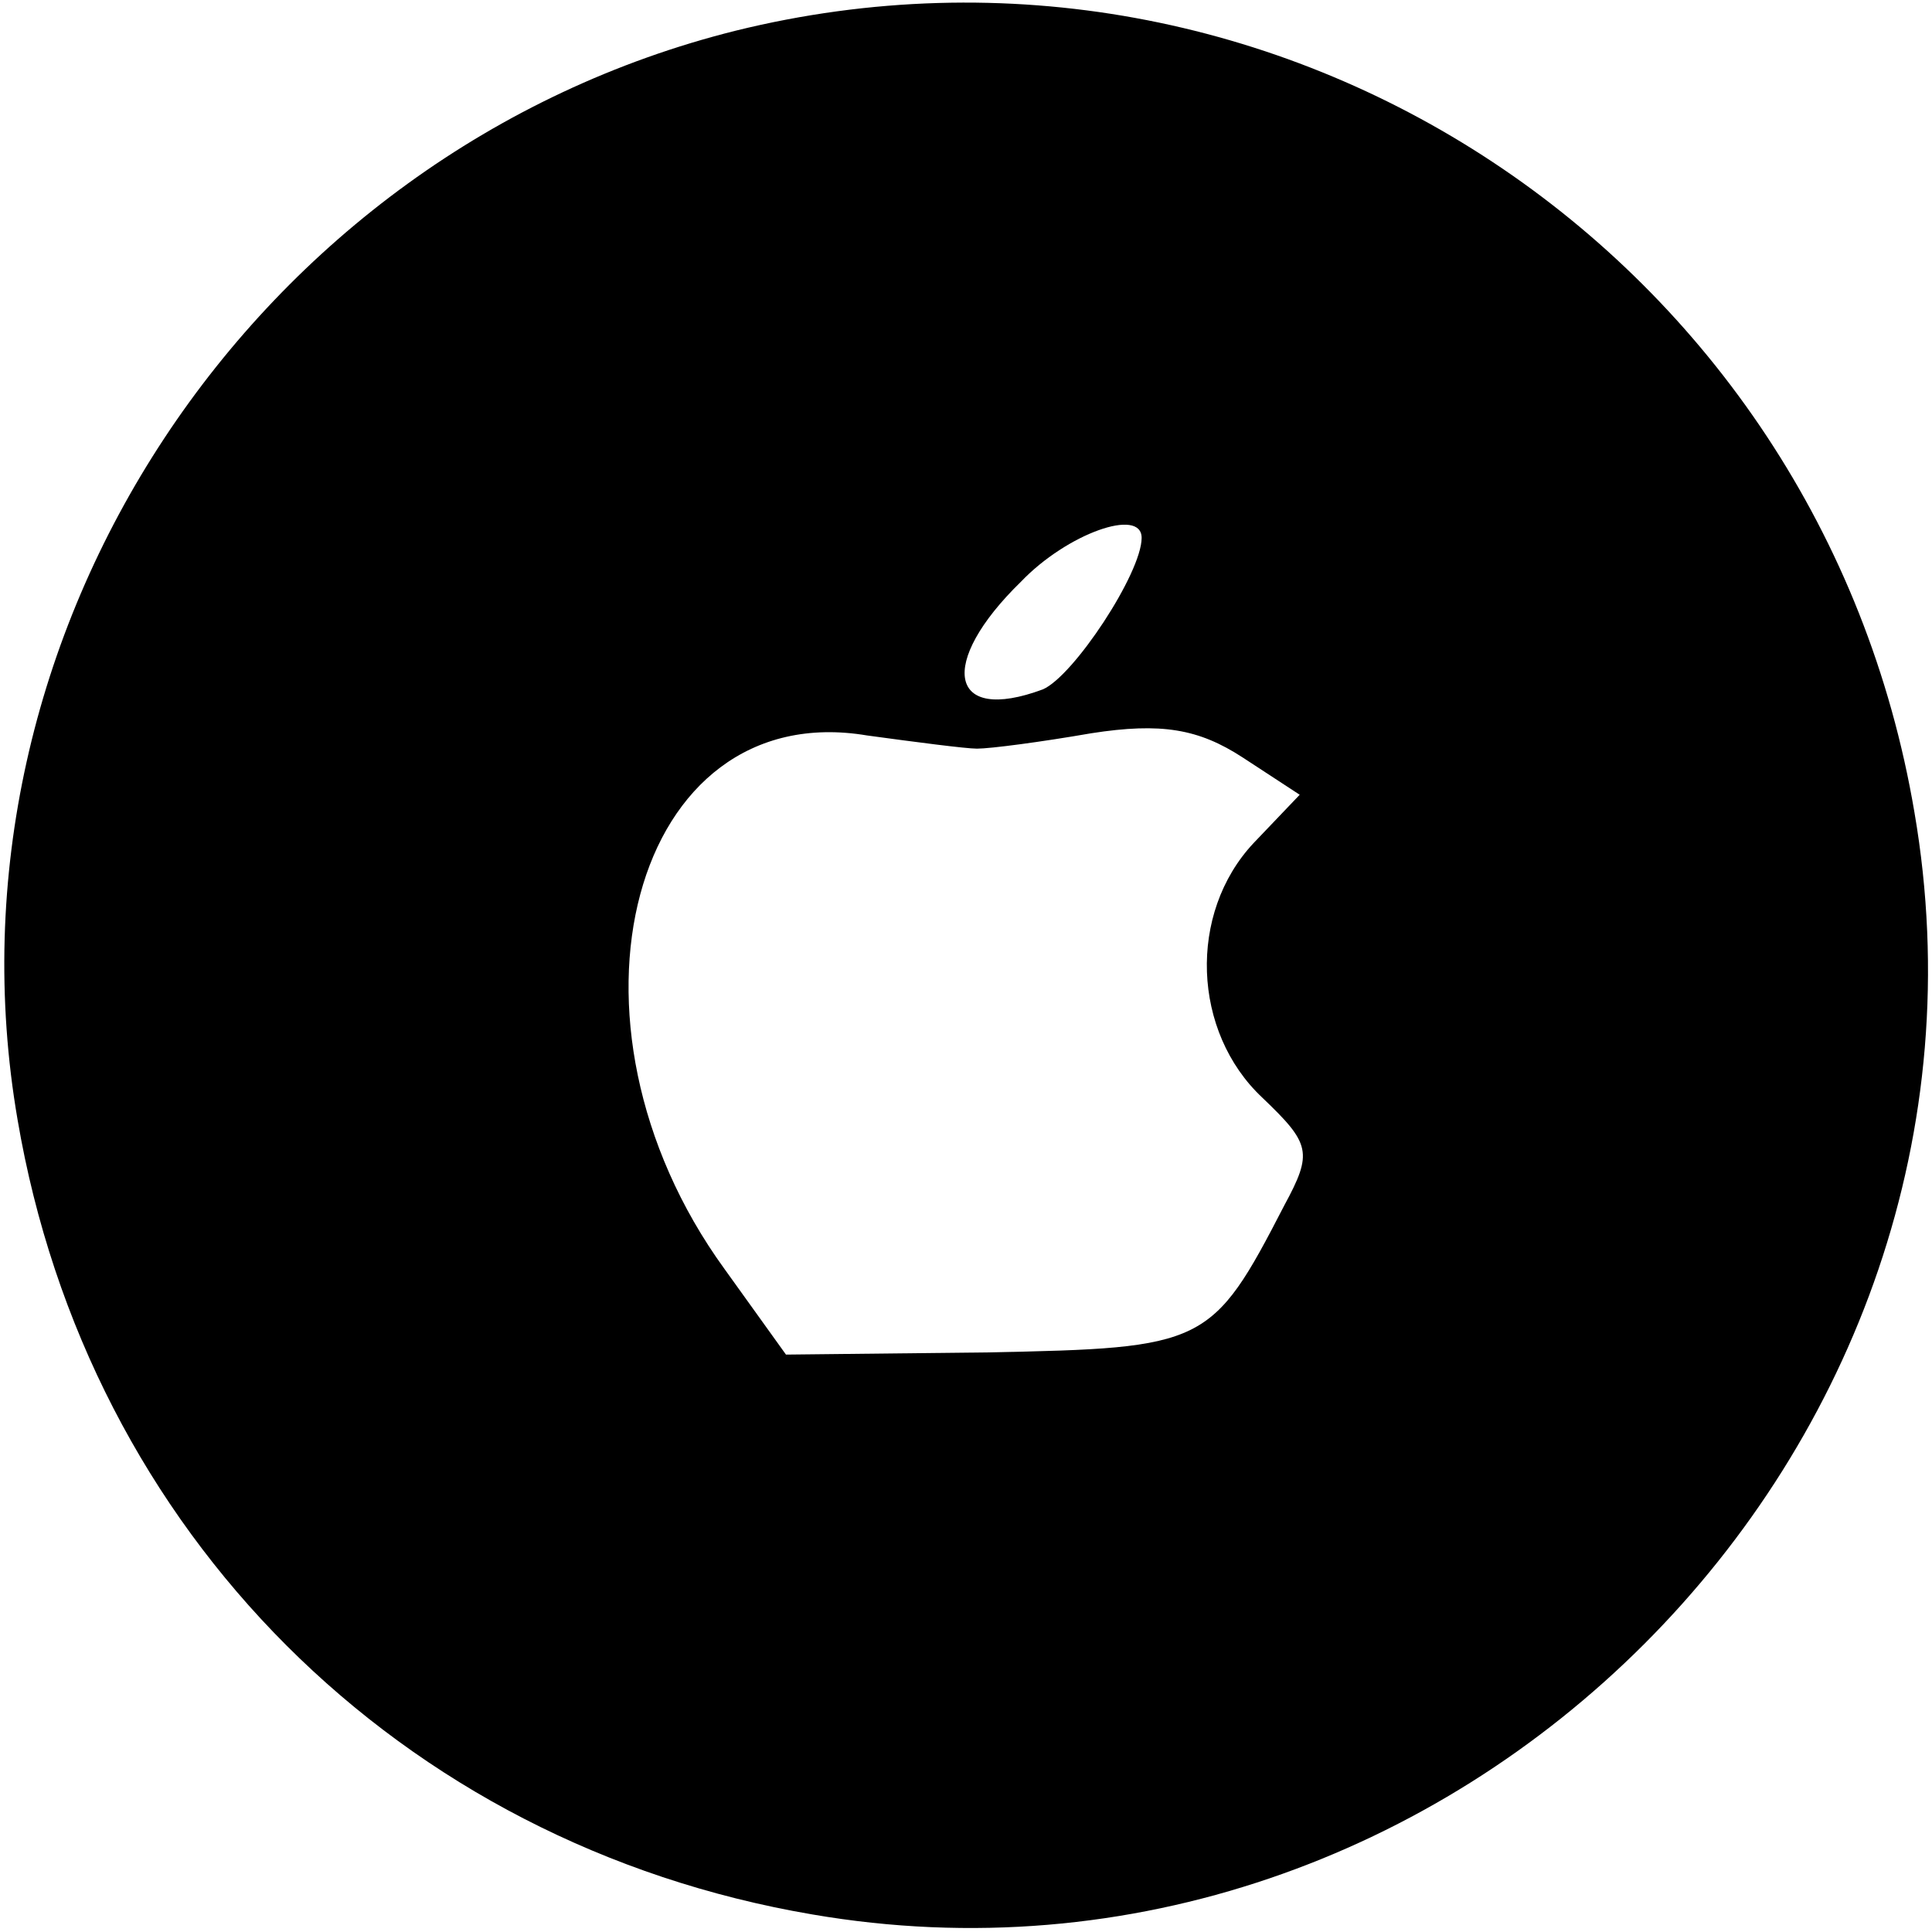
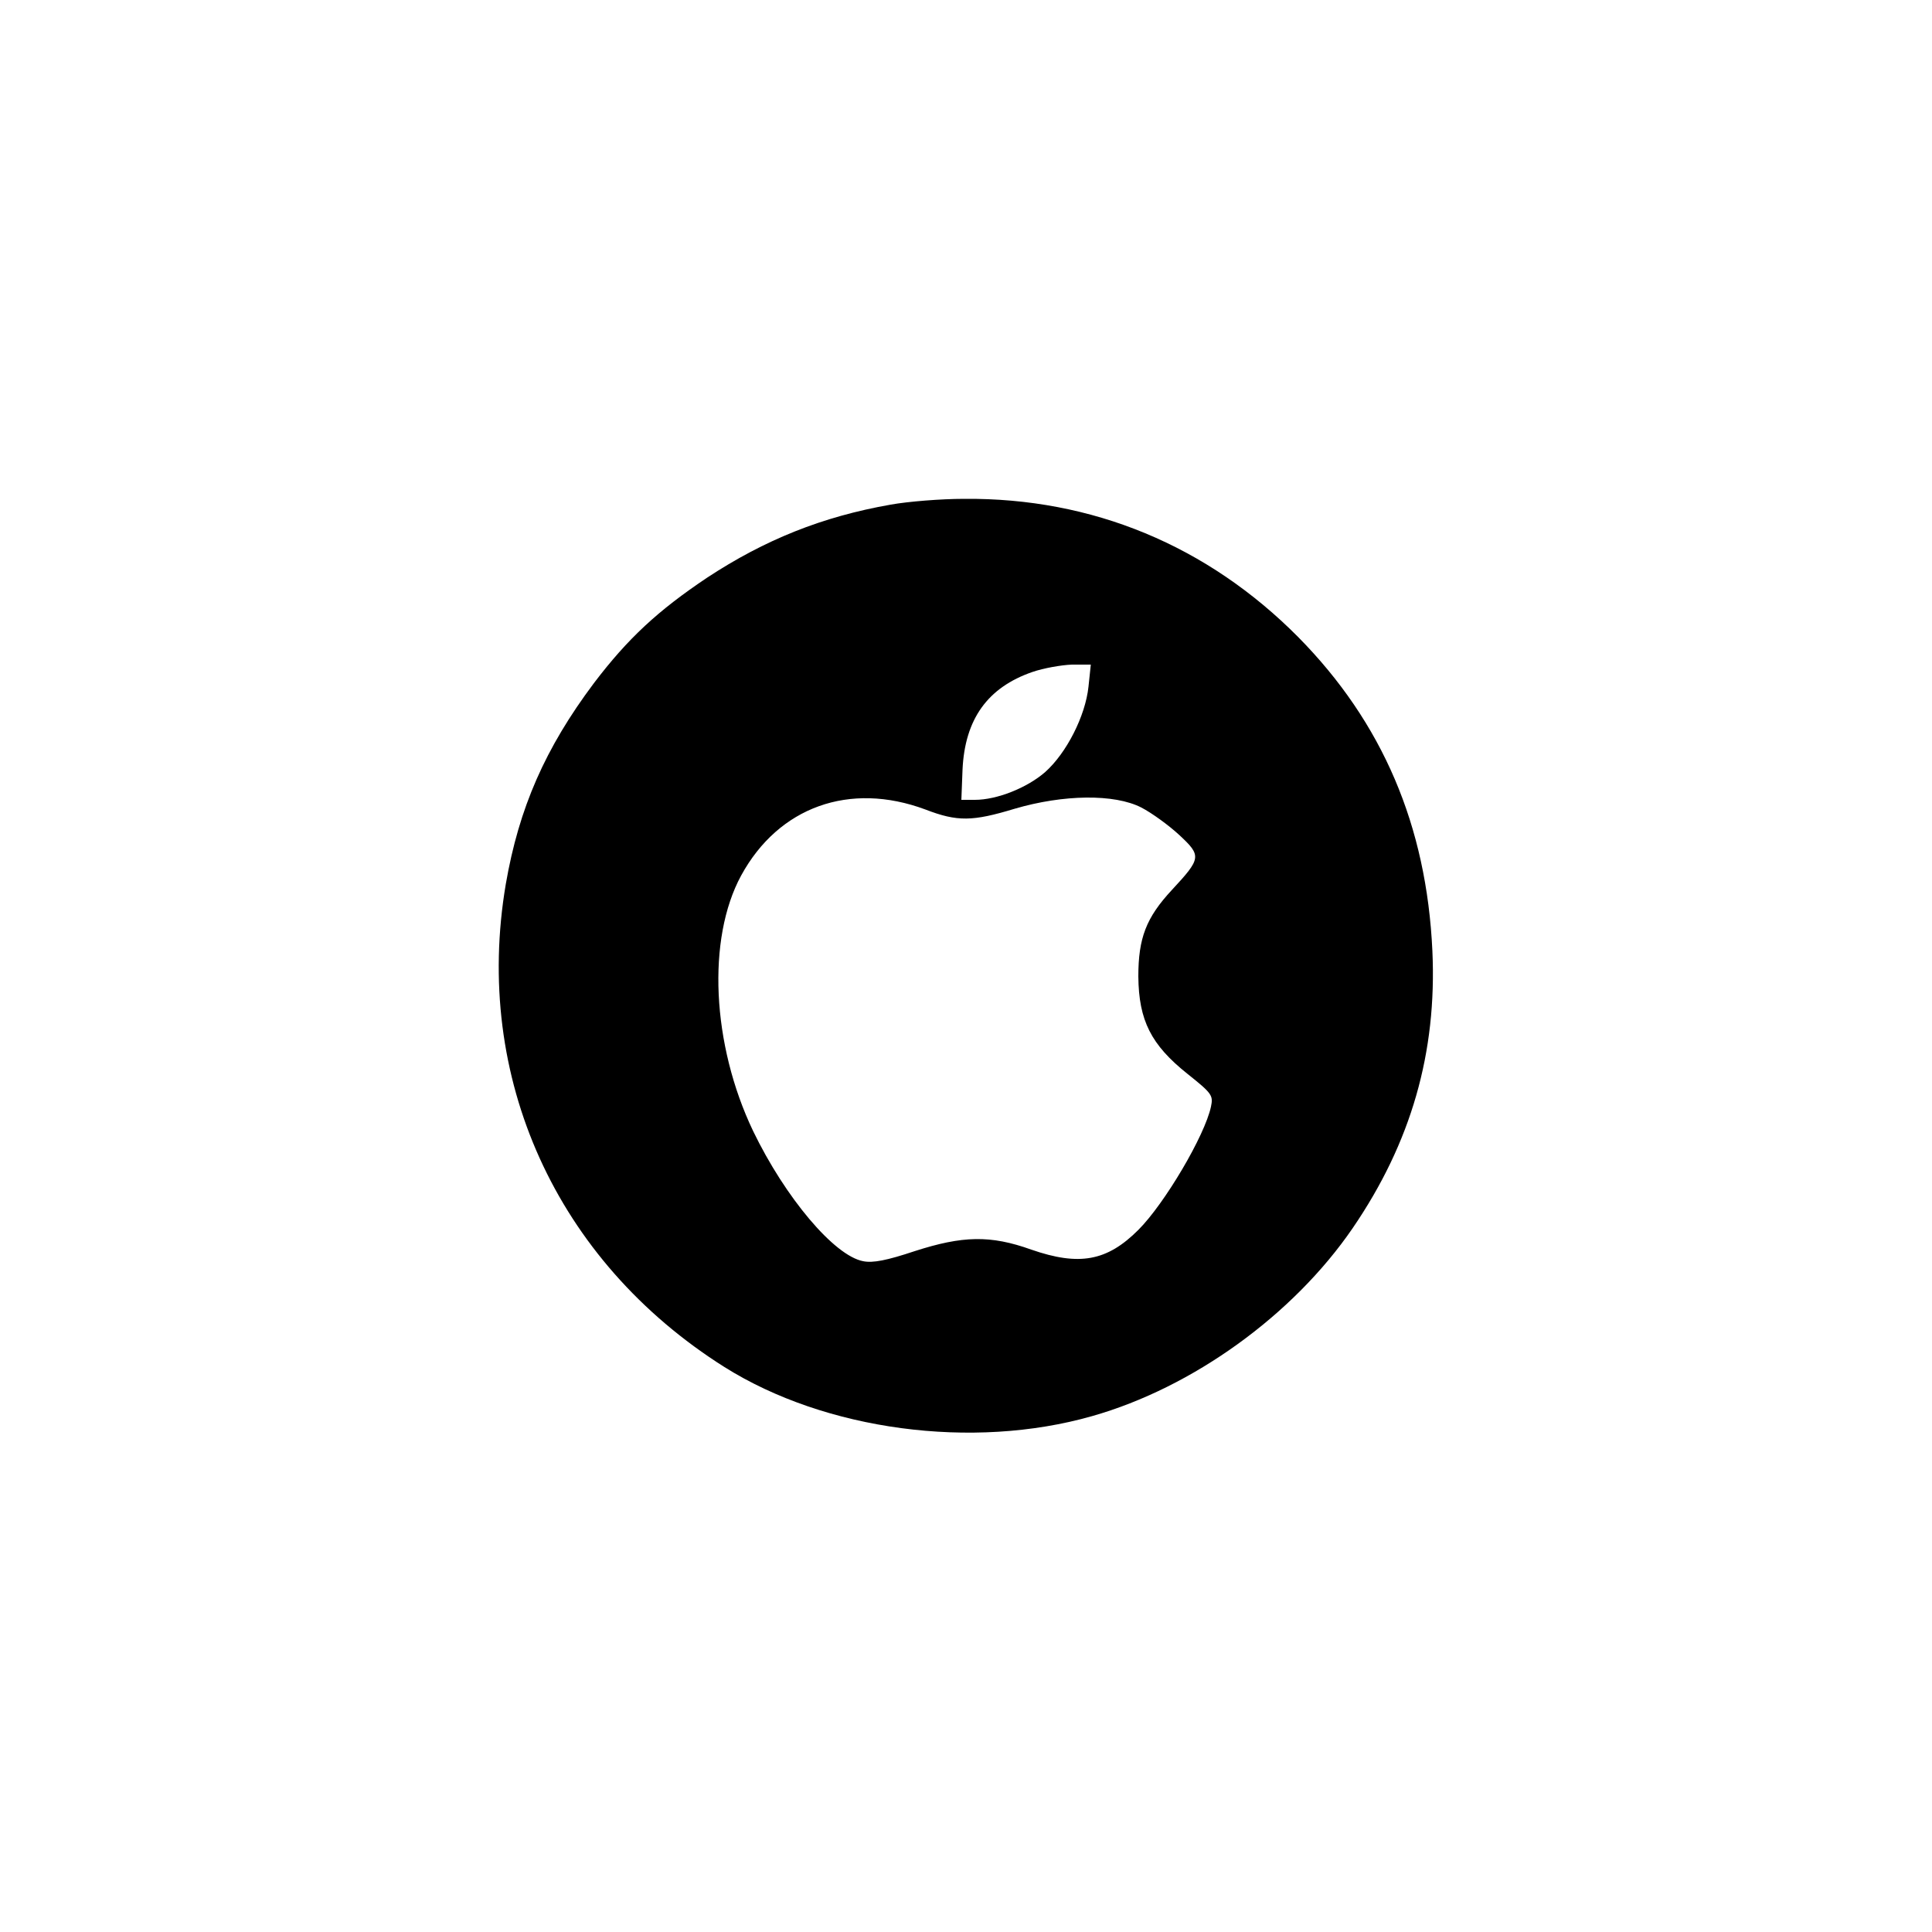
- <svg xmlns="http://www.w3.org/2000/svg" version="1.0" width="88pt" height="88pt" viewBox="0 0 88 88" preserveAspectRatio="xMidYMid meet">
-   <g transform="translate(0,88) scale(0.1,-0.1)" fill="#000000" stroke="none">
-     <path d="M335 866 c-220 -55 -365 -275 -327 -496 32 -188 174 -330 362 -362 291 -50 552 211 502 502 -43 254 -290 417 -537 356z m185 -231 c0 -16 -31 -63 -45 -69 -43 -16 -48 12 -10 49 21 22 55 34 55 20z m-75 -96 c6 0 29 3 52 7 32 5 49 2 69 -11 l26 -17 -21 -22 c-30 -32 -28 -86 4 -116 22 -21 23 -25 10 -49 -33 -64 -36 -65 -135 -67 l-92 -1 -28 39 c-82 113 -42 261 65 243 22 -3 45 -6 50 -6z" />
+ <svg xmlns="http://www.w3.org/2000/svg" version="1.0" width="500pt" height="500pt" viewBox="0 0 500 500" preserveAspectRatio="xMidYMid meet">
+   <g transform="translate(0,500) scale(0.1,-0.1)" fill="#000000" stroke="none">
+     <path d="M2305 3694 c-177 -31 -326 -91 -475 -189 -127 -85 -205 -157 -293 -273 -126 -168 -194 -323 -228 -520 -85 -500 130 -975 566 -1250 261 -164 642 -215 951 -127 261 74 521 262 675 487 151 221 218 454 206 717 -15 324 -129 591 -347 812 -235 237 -533 361 -865 358 -60 0 -146 -7 -190 -15z m512 -471 c-8 -76 -57 -172 -112 -221 -47 -41 -125 -72 -182 -72 l-35 0 3 78 c6 131 65 213 181 253 29 10 75 18 102 19 l49 0 -6 -57z m-422 -318 c83 -32 122 -31 231 2 126 37 258 39 328 3 27 -14 71 -46 98 -71 58 -54 57 -60 -19 -142 -67 -72 -87 -125 -87 -224 1 -114 33 -177 127 -252 64 -51 67 -56 61 -85 -16 -75 -120 -251 -188 -319 -81 -81 -153 -94 -277 -51 -106 38 -178 36 -302 -4 -72 -24 -108 -31 -133 -26 -75 14 -202 165 -285 337 -107 224 -120 497 -31 661 97 178 281 244 477 171z" />
  </g>
</svg>
